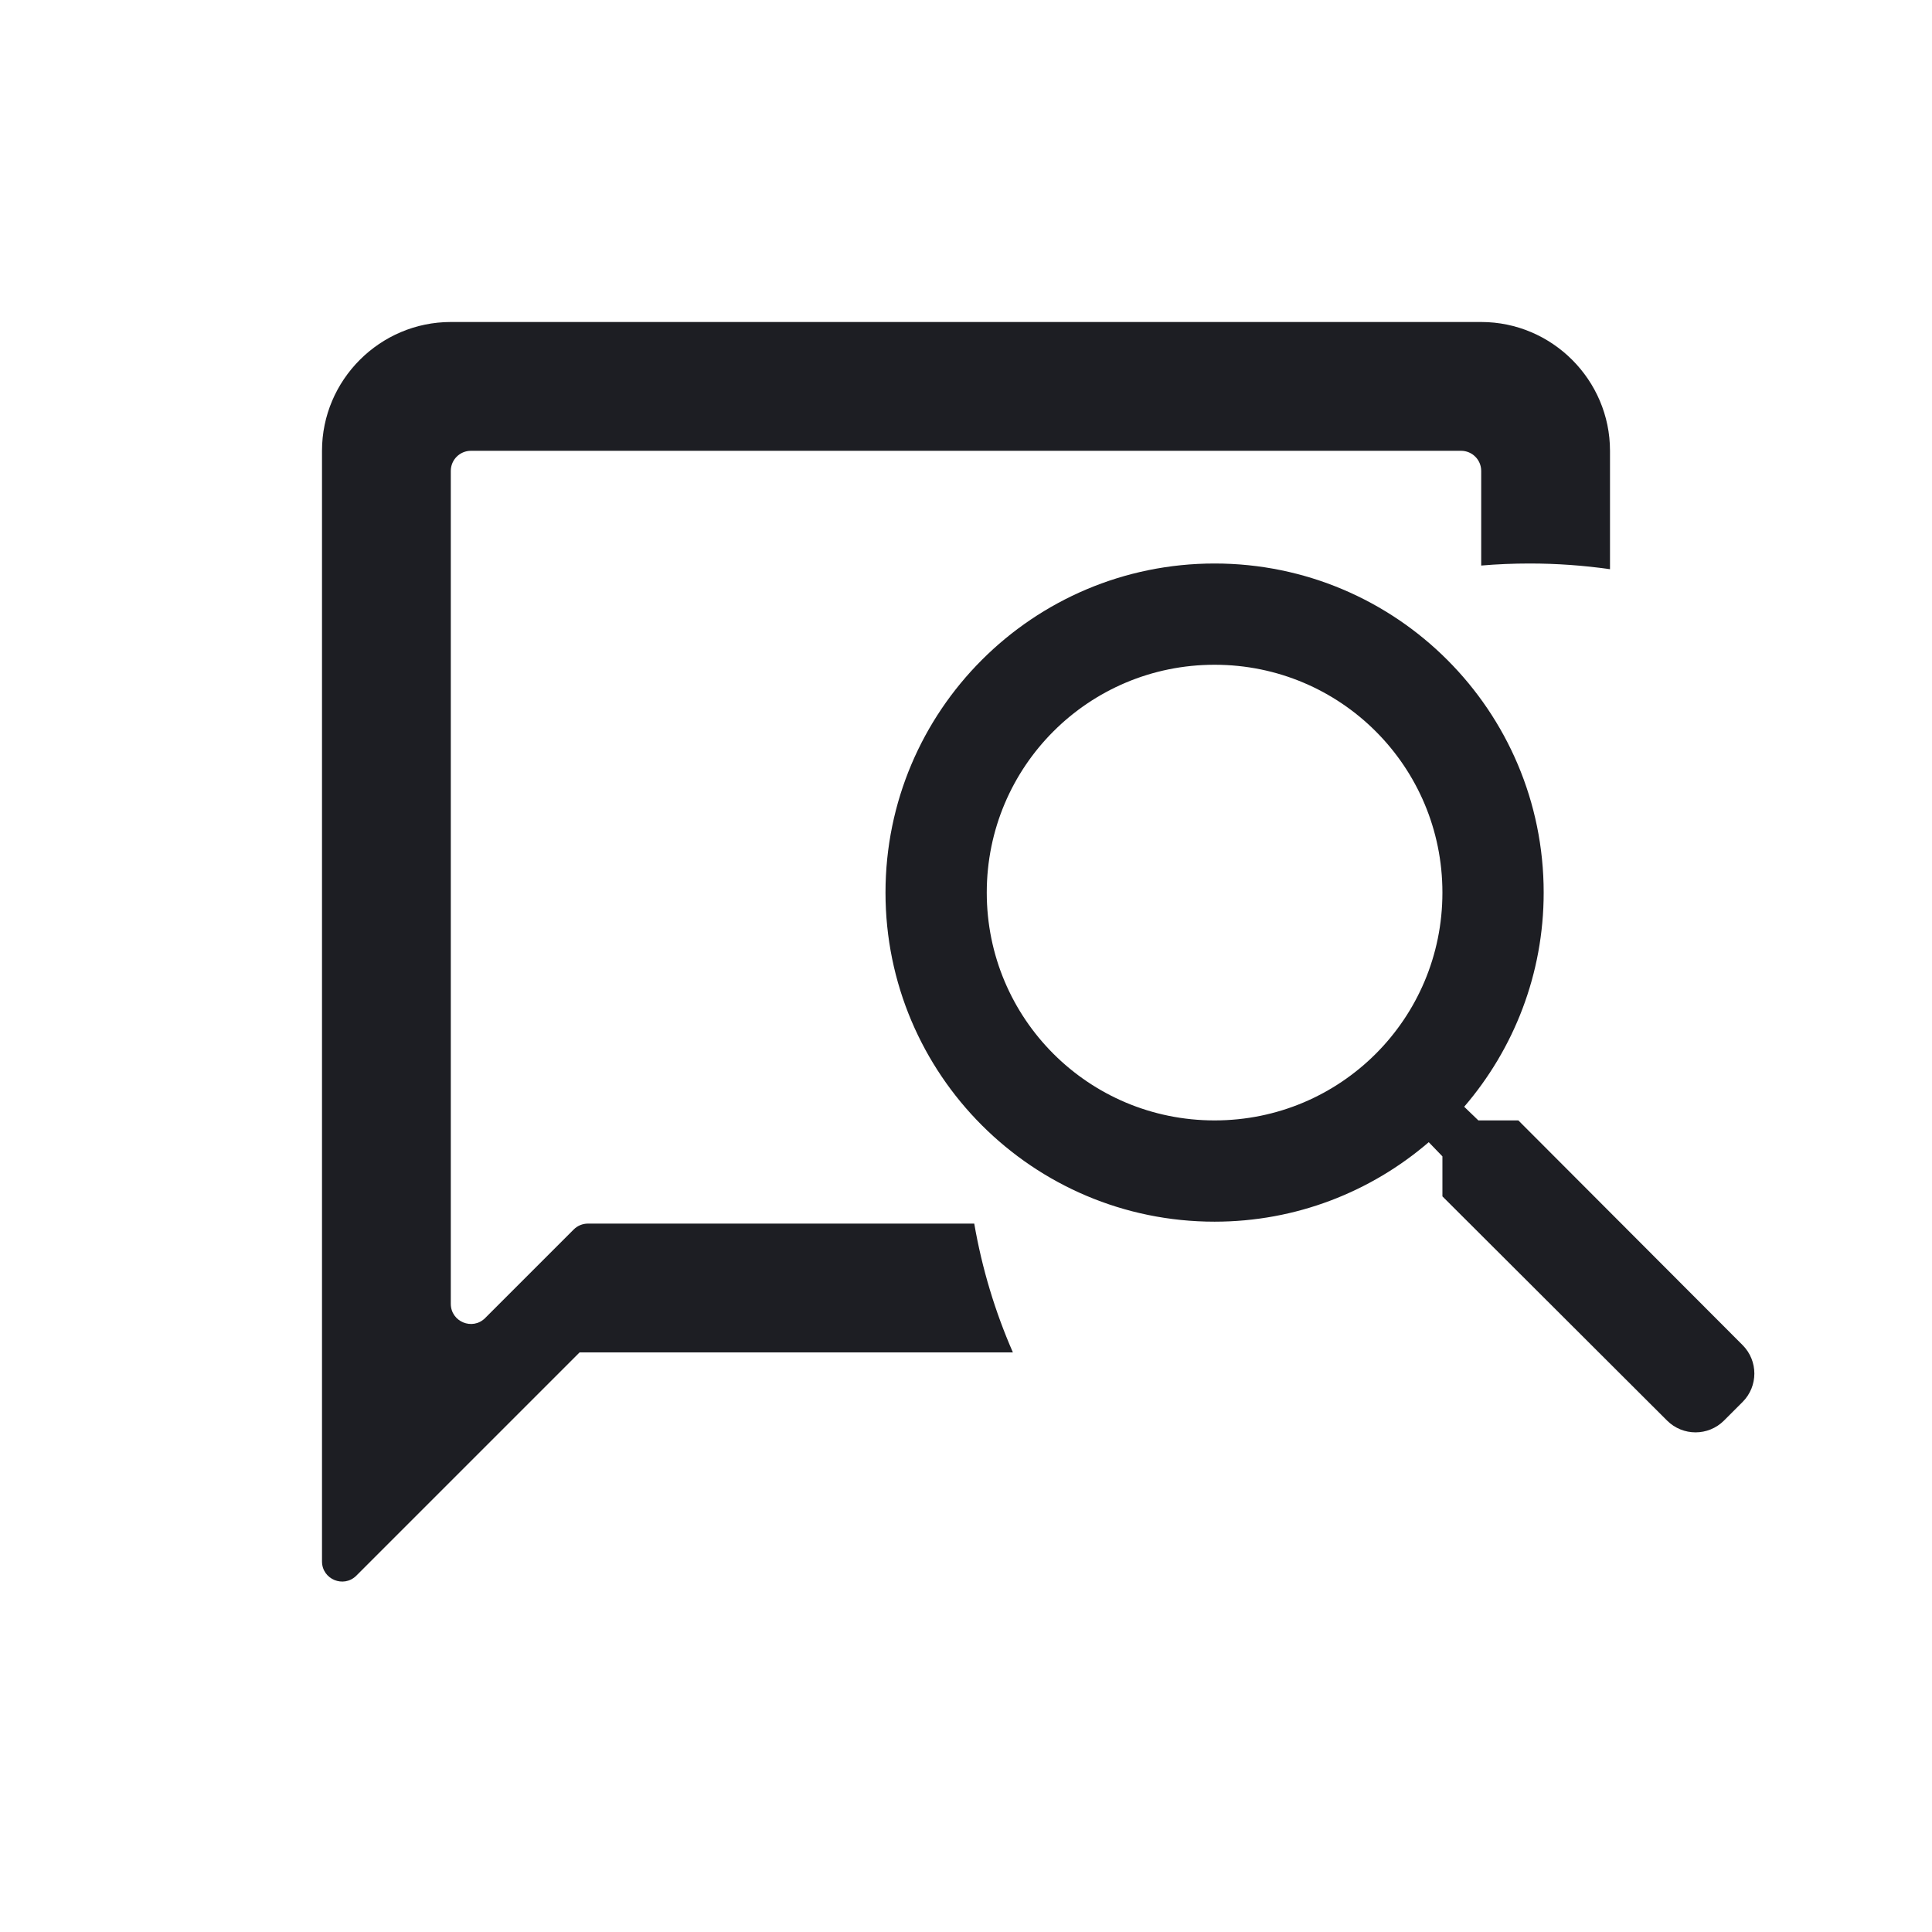
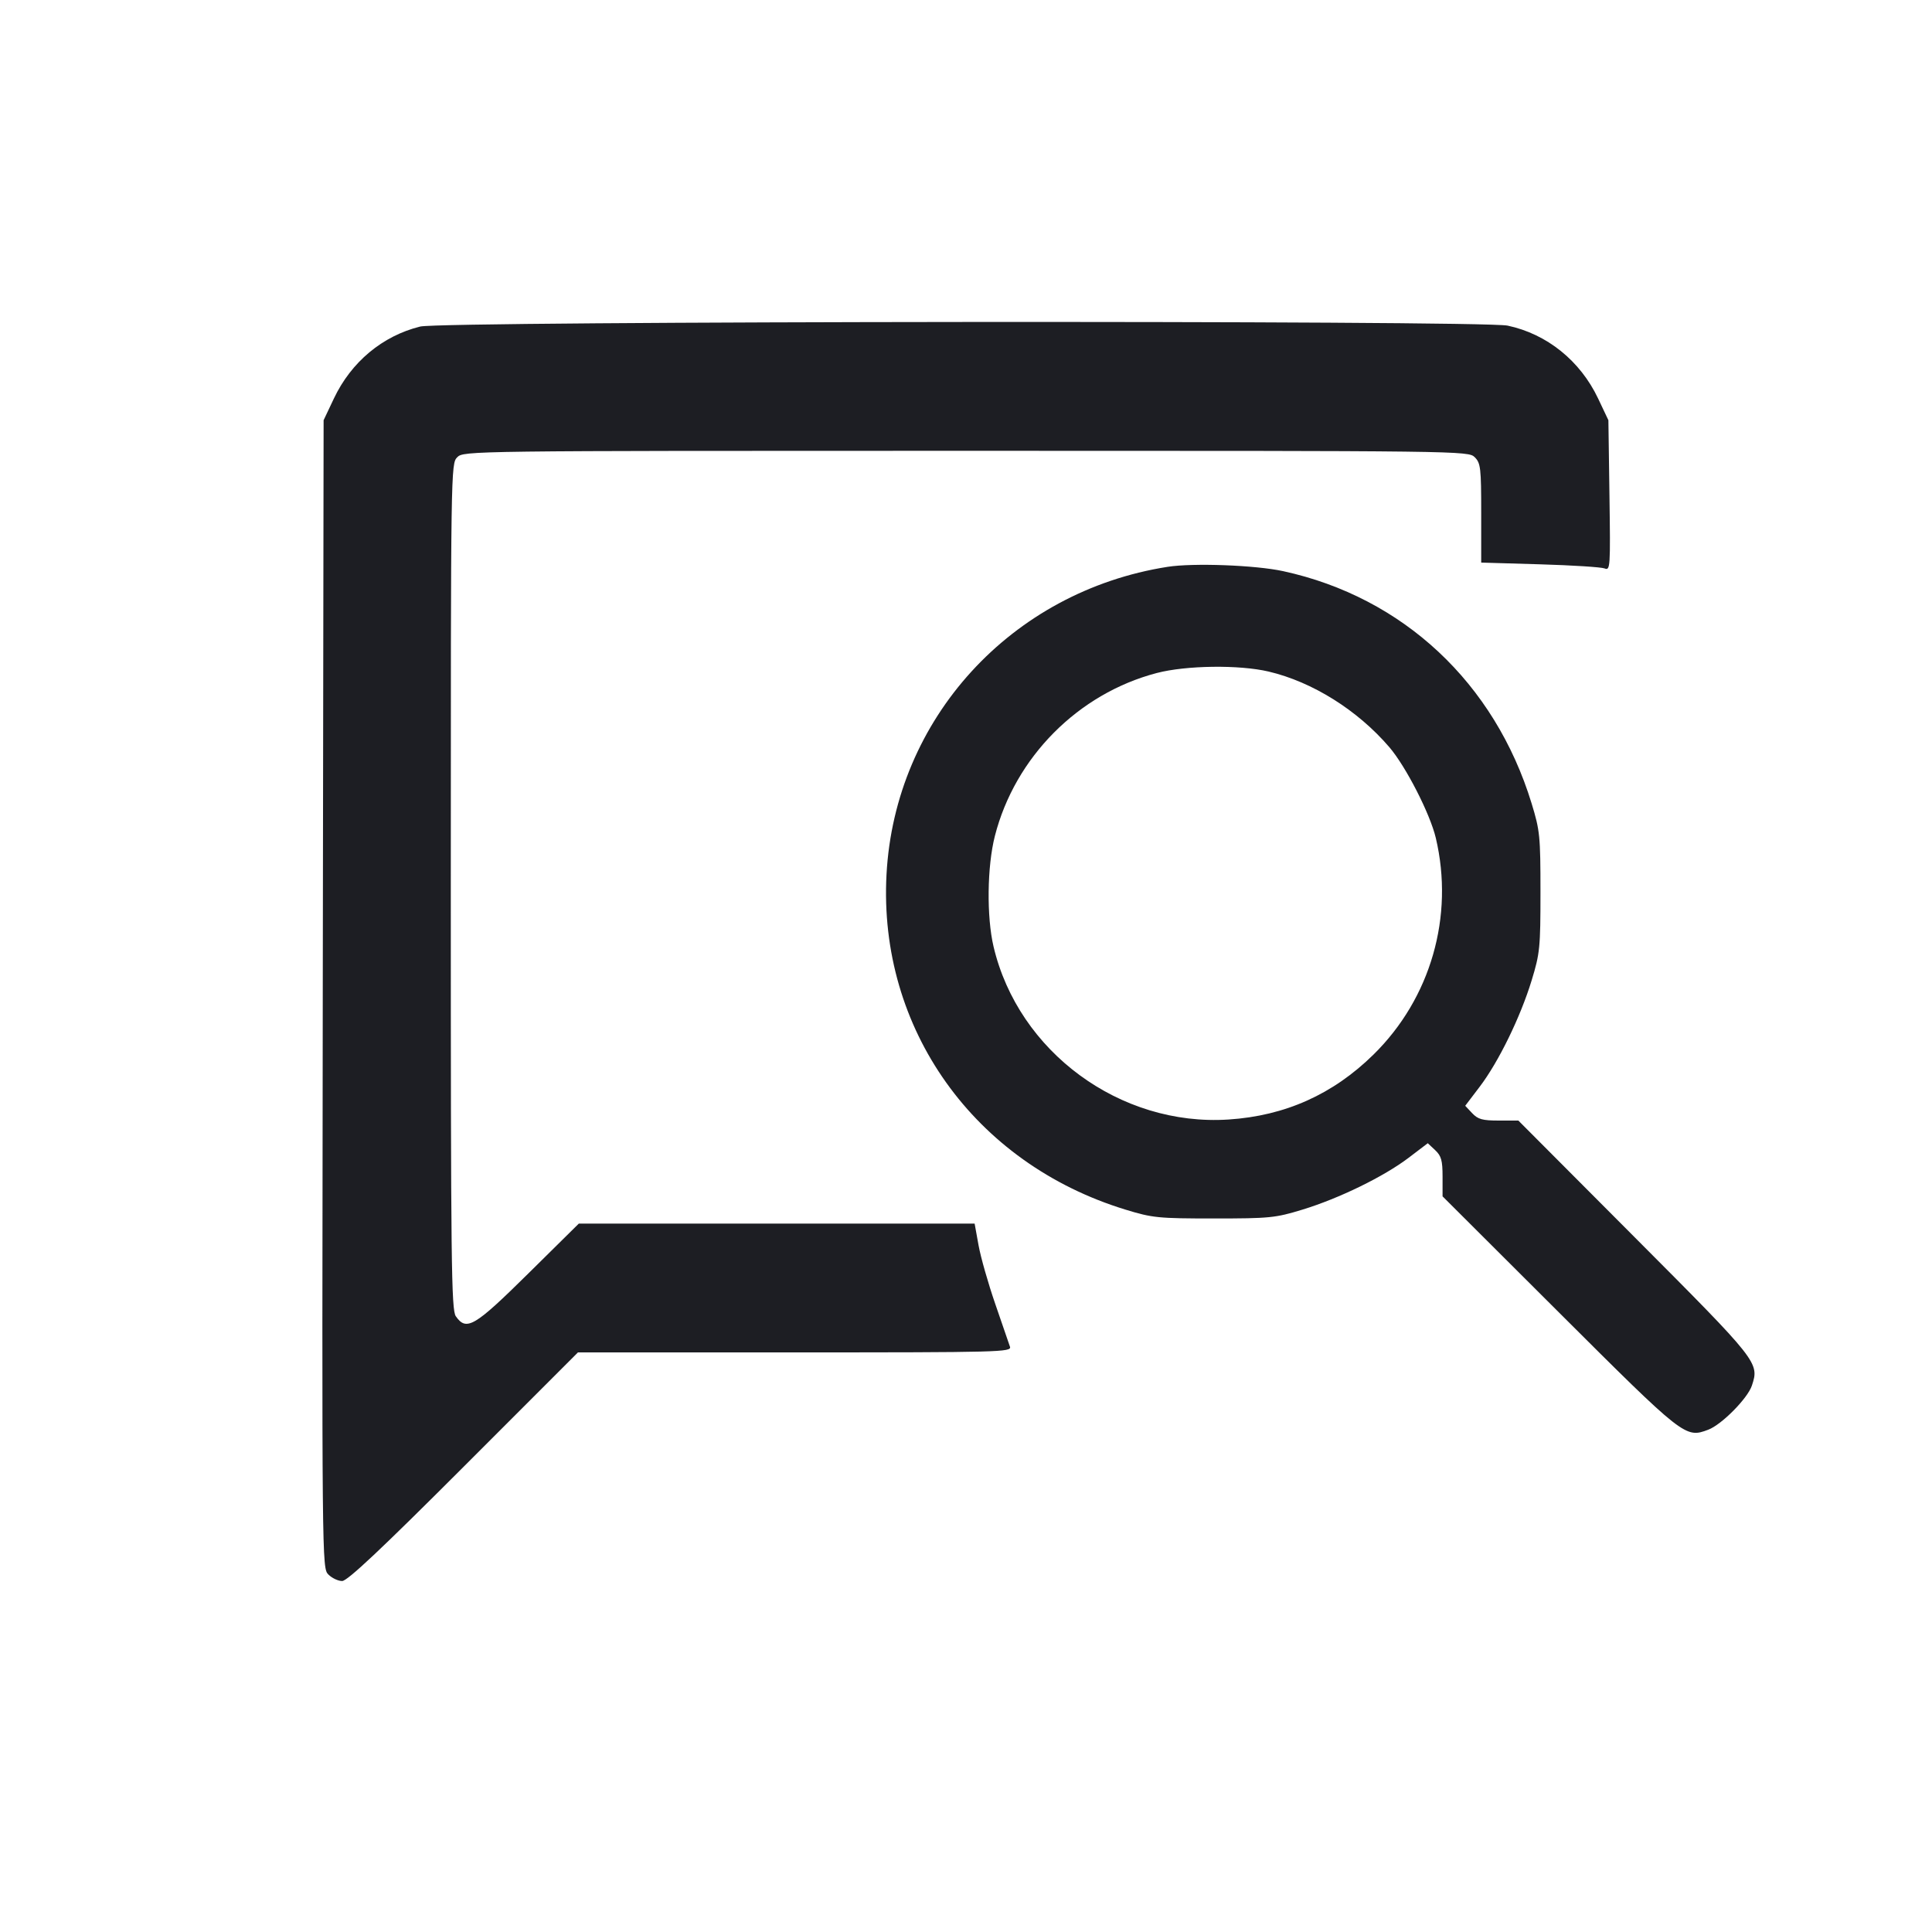
<svg xmlns="http://www.w3.org/2000/svg" viewBox="0 0 2400 2400" fill="none">
-   <path d="M1886.16 1391.82H1836.48L1818.87 1374.84C1880.5 1303.14 1917.61 1210.06 1917.61 1108.81C1917.61 883.019 1734.59 700 1508.81 700C1283.02 700 1100 883.019 1100 1108.81C1100 1334.59 1283.02 1517.61 1508.81 1517.61C1610.06 1517.61 1703.14 1480.5 1774.84 1418.87L1791.82 1436.48V1486.16L2070.93 1764.72C2090.47 1784.21 2122.1 1784.19 2141.61 1764.68L2164.68 1741.61C2184.19 1722.1 2184.21 1690.47 2164.72 1670.93L1886.16 1391.82ZM1508.81 1391.82C1352.2 1391.82 1225.79 1265.41 1225.79 1108.81C1225.79 952.201 1352.2 825.786 1508.81 825.786C1665.41 825.786 1791.82 952.201 1791.82 1108.81C1791.82 1265.41 1665.41 1391.82 1508.81 1391.82Z" fill="#1D1E23" />
-   <path d="M560 400H1840C1928 400 2000 472 2000 560V707.089C1967.34 702.417 1933.95 700 1900 700C1879.79 700 1859.78 700.857 1840 702.535V585C1840 571.193 1828.81 560 1815 560H585C571.193 560 560 571.193 560 585V1619.64C560 1641.92 586.929 1653.07 602.678 1637.32L712.678 1527.32C717.366 1522.63 723.725 1520 730.355 1520H1210.25C1219.9 1575.88 1236.18 1629.49 1258.25 1680H720L442.678 1957.32C426.929 1973.07 400 1961.92 400 1939.64V560C400 472 472 400 560 400Z" fill="#1D1E23" />
+   <path d="M522.000 405.636 C 475.108 417.255,436.285 449.624,414.773 495.037 L 402.000 522.000 400.946 1234.946 C 399.897 1944.853,399.927 1947.927,407.946 1955.946 C 412.376 1960.376,420.060 1964.000,425.021 1964.000 C 431.547 1964.000,473.302 1924.728,576.000 1822.000 L 717.958 1680.000 987.445 1680.000 C 1242.307 1680.000,1256.809 1679.620,1254.641 1673.000 C 1253.380 1669.150,1245.179 1645.300,1236.417 1620.000 C 1227.656 1594.700,1218.289 1561.850,1215.603 1547.000 L 1210.719 1520.000 964.868 1520.000 L 719.018 1520.000 656.252 1582.000 C 589.251 1648.182,579.438 1653.972,566.227 1635.110 C 560.668 1627.173,560.000 1569.902,560.000 1101.110 C 560.000 581.333,560.081 575.919,568.000 568.000 C 575.932 560.068,581.333 560.000,1200.000 560.000 C 1818.667 560.000,1824.068 560.068,1832.000 568.000 C 1839.305 575.305,1840.000 581.333,1840.000 637.433 L 1840.000 698.866 1913.000 701.010 C 1953.150 702.189,1989.298 704.494,1993.328 706.131 C 2000.331 708.975,2000.598 704.946,1999.328 615.554 L 1998.000 522.000 1985.227 495.037 C 1963.047 448.214,1921.627 414.857,1872.803 404.498 C 1840.889 397.726,549.530 398.815,522.000 405.636 M1450.339 704.154 C 1256.085 734.723,1111.623 892.873,1101.254 1086.313 C 1090.985 1277.896,1210.162 1445.083,1398.000 1502.602 C 1431.758 1512.939,1438.609 1513.625,1508.000 1513.625 C 1577.333 1513.625,1584.271 1512.932,1618.000 1502.626 C 1663.594 1488.695,1719.112 1461.581,1749.822 1438.249 L 1773.643 1420.149 1782.822 1428.772 C 1790.445 1435.934,1792.000 1441.523,1792.000 1461.771 L 1792.000 1486.147 1937.000 1630.787 C 2092.441 1785.842,2093.576 1786.733,2122.042 1776.038 C 2138.683 1769.785,2171.028 1737.065,2176.271 1721.180 C 2185.653 1692.751,2184.616 1691.439,2030.677 1537.000 L 1886.147 1392.000 1861.771 1392.000 C 1841.523 1392.000,1835.934 1390.445,1828.772 1382.822 L 1820.149 1373.643 1838.249 1349.822 C 1861.581 1319.112,1888.695 1263.594,1902.626 1218.000 C 1912.932 1184.271,1913.625 1177.333,1913.625 1108.000 C 1913.625 1038.609,1912.939 1031.758,1902.602 998.000 C 1856.766 848.314,1742.956 741.921,1594.000 709.509 C 1559.567 702.016,1482.239 699.134,1450.339 704.154 M1575.939 834.232 C 1630.315 847.047,1686.354 882.132,1725.776 928.040 C 1746.347 951.995,1776.508 1010.880,1783.616 1040.961 C 1806.611 1138.287,1777.319 1240.123,1706.230 1310.000 C 1655.924 1359.448,1596.517 1386.078,1526.209 1390.697 C 1391.443 1399.549,1265.018 1306.560,1234.232 1175.939 C 1225.466 1138.747,1226.212 1076.269,1235.874 1038.493 C 1260.909 940.607,1339.350 861.625,1436.918 836.060 C 1473.431 826.493,1539.423 825.625,1575.939 834.232 " fill="#1D1E23" stroke="none" fill-rule="evenodd" />
</svg>
